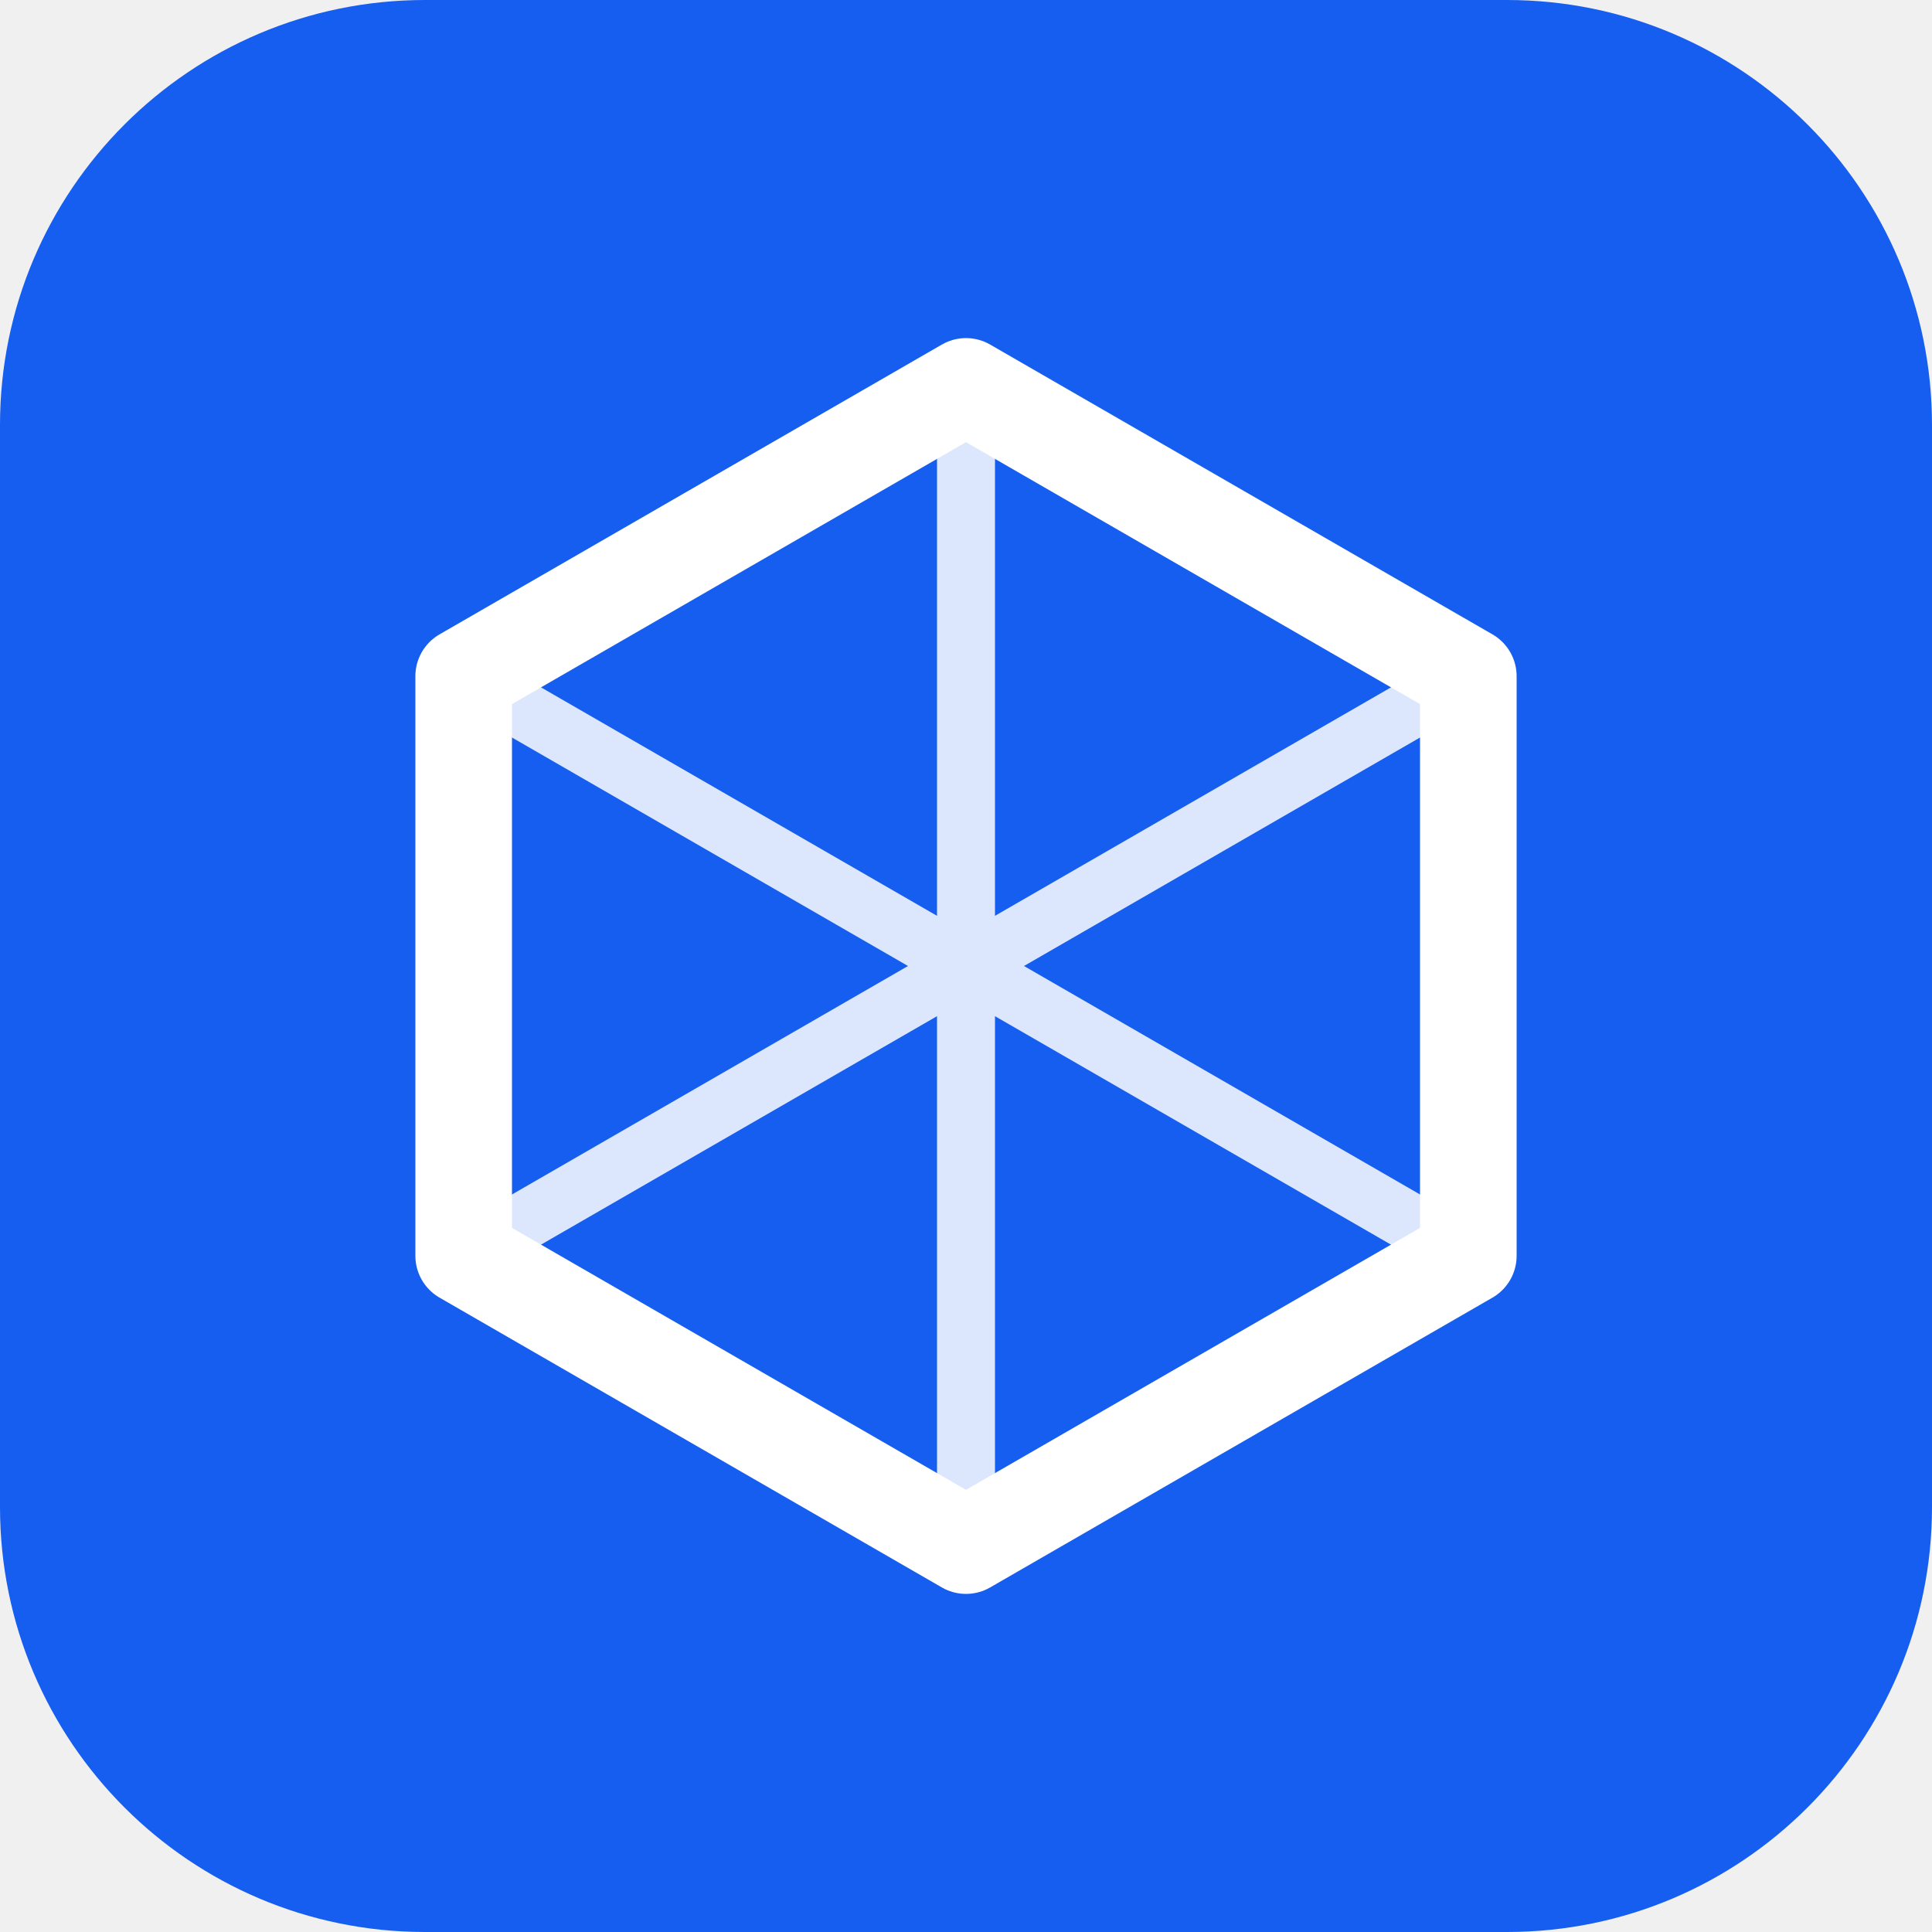
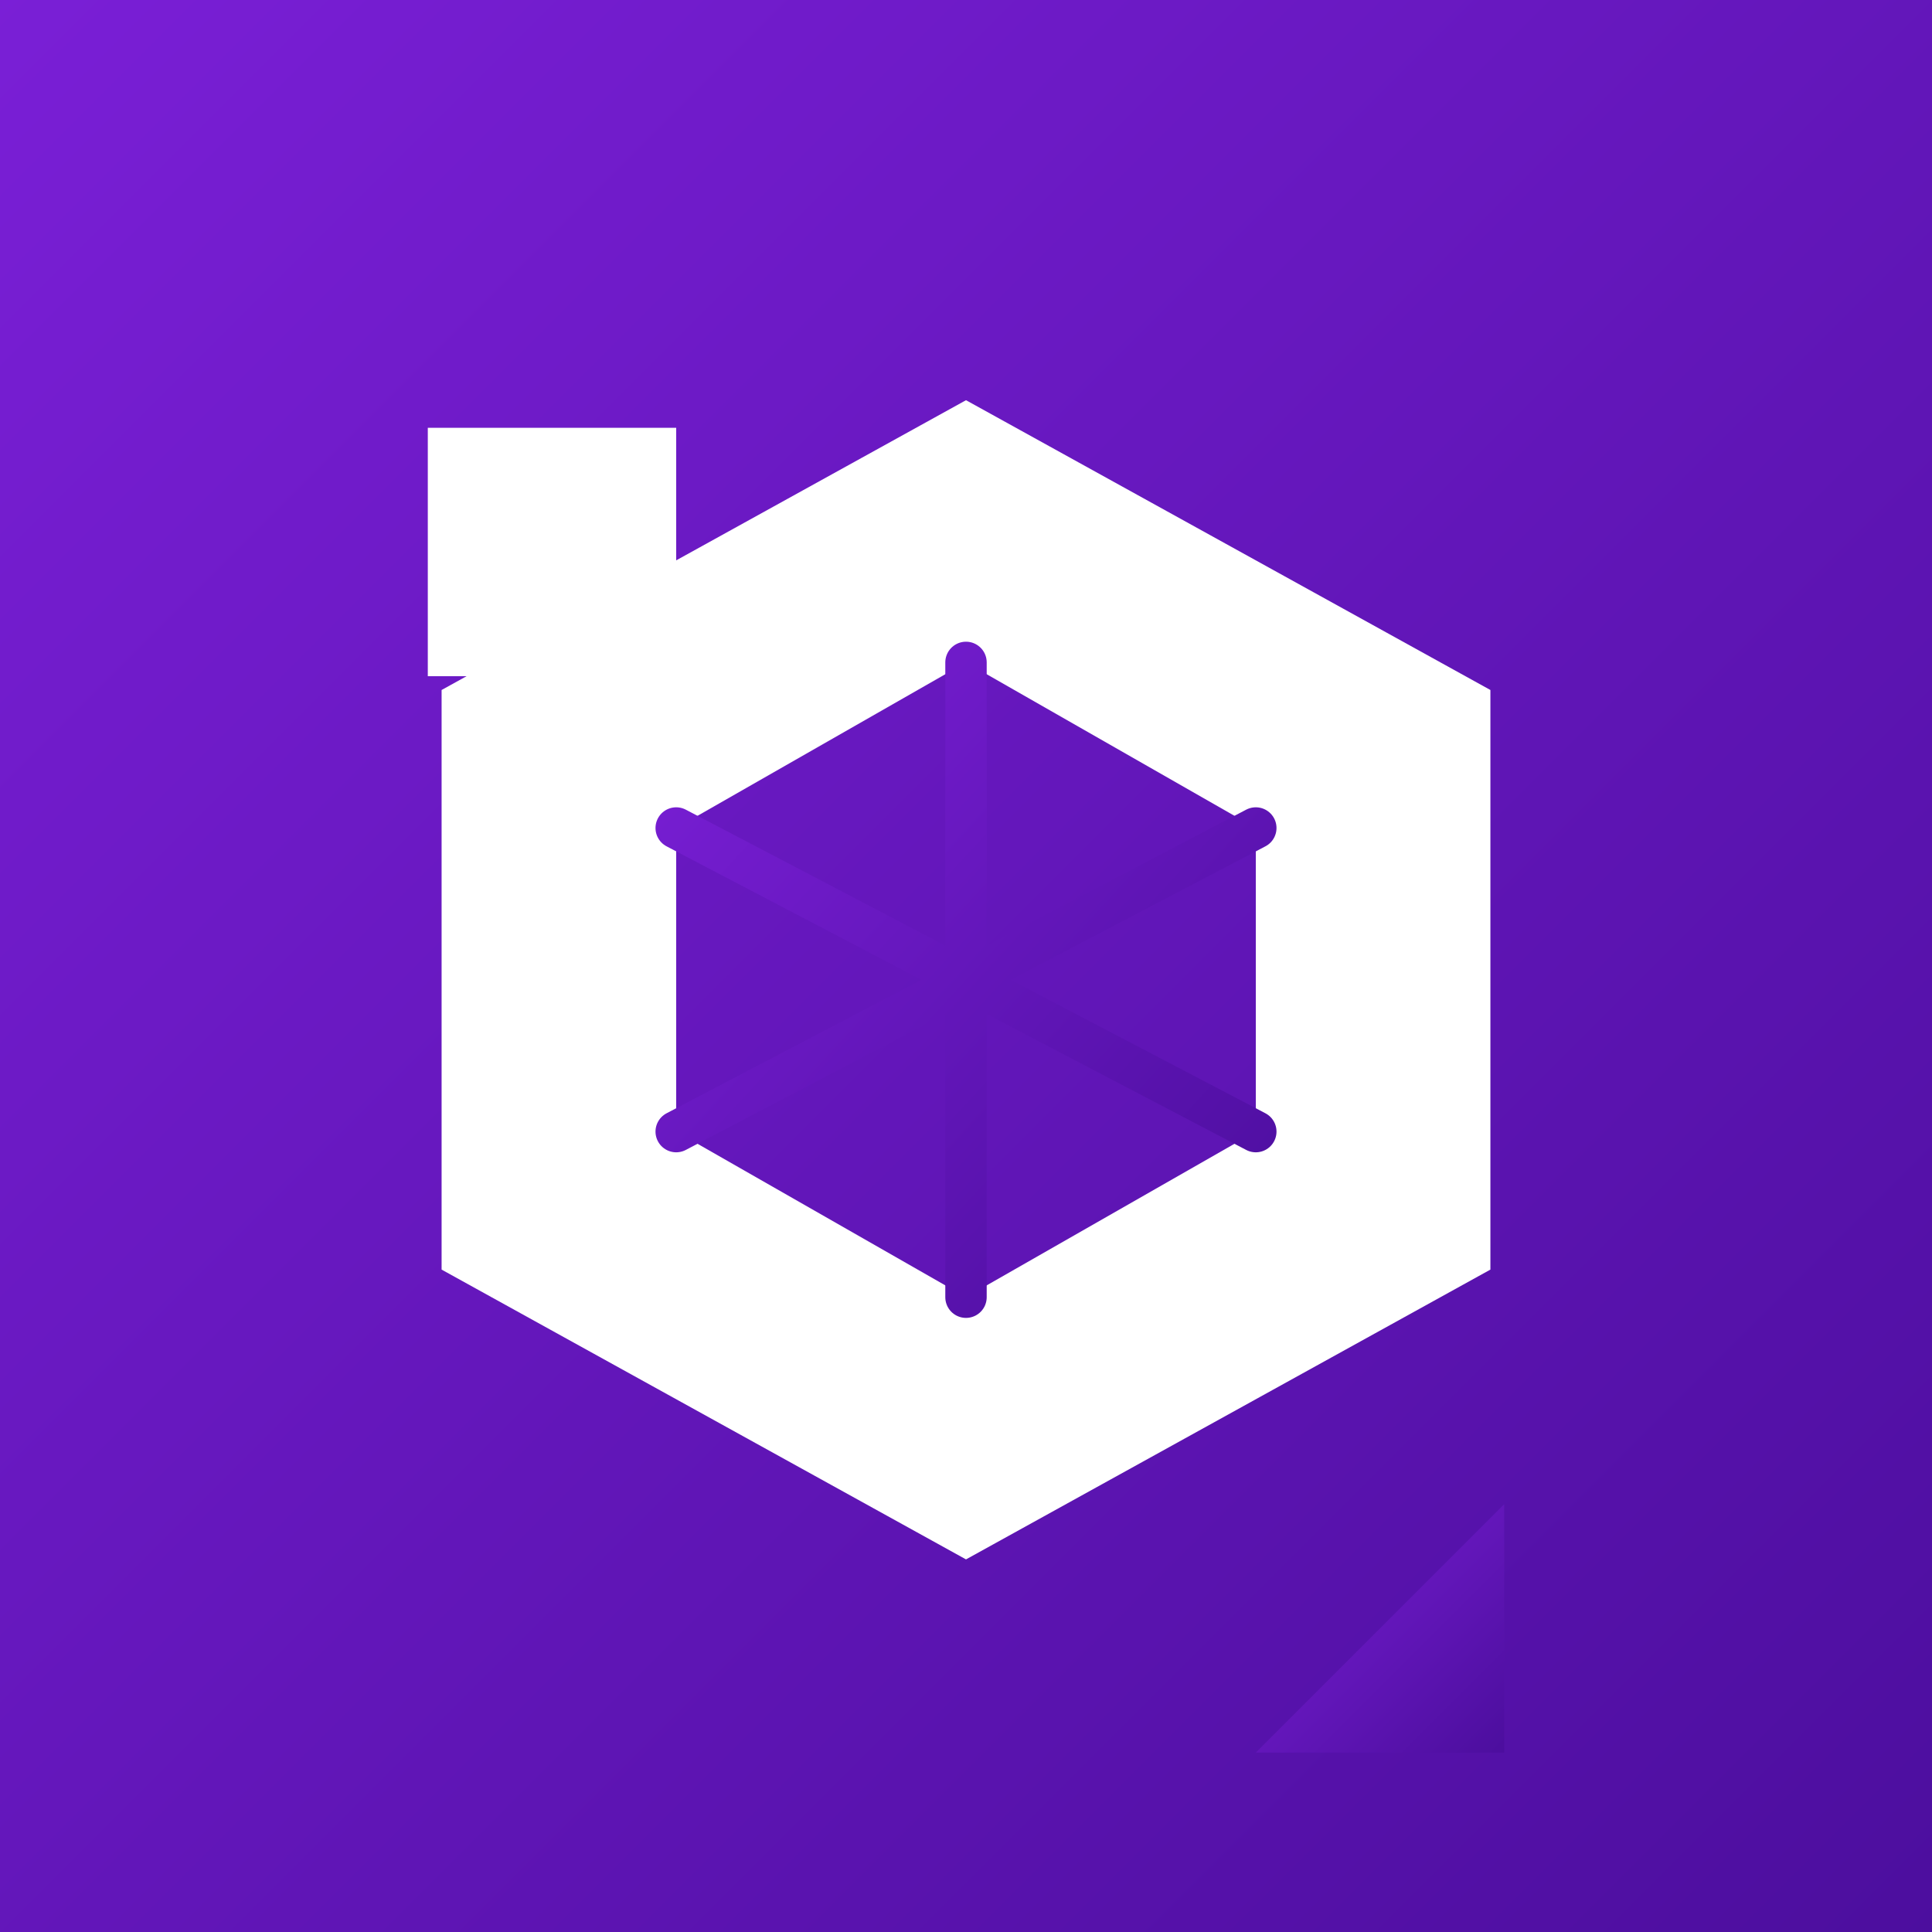
- <svg xmlns="http://www.w3.org/2000/svg" viewBox="0 0 100 100" role="img" aria-label="balta - Logotipo">
-   <rect width="100" height="100" rx="22" fill="#155EEF" />
-   <path d="M50 20 L76 35 V65 L50 80 L24 65 V35 Z" fill="none" stroke="#FFFFFF" stroke-width="5" stroke-linejoin="round" />
-   <path d="M50 20 V80 M24 35 L76 65 M76 35 L24 65" stroke="#FFFFFF" stroke-width="3" stroke-linejoin="round" stroke-linecap="round" opacity="0.85" />
+ <svg xmlns="http://www.w3.org/2000/svg" viewBox="0 0 280 280" role="img" aria-label="balta - Logotipo">
+   <defs>
+     <linearGradient id="balta-bg" x1="0%" y1="0%" x2="100%" y2="100%">
+       <stop offset="0%" stop-color="#7A1FD6" />
+       <stop offset="100%" stop-color="#4C0E9E" />
+     </linearGradient>
+   </defs>
+   <rect width="280" height="280" fill="url(#balta-bg)" />
+   <rect x="62" y="62" width="36" height="36" fill="#FFFFFF" />
+   <path d="M182 254 L218 254 L218 218 Z" fill="url(#balta-bg)" />
+   <path d="M140 58            L216 100 L216 184 L140 226            L64 184 L64 100 Z            M140 96            L182 120 L182 164 L140 188            L98 164 L98 120 Z" fill="#FFFFFF" fill-rule="evenodd" />
+   <path d="M140 96 V188 M98 120 L182 164 M182 120 L98 164" stroke="url(#balta-bg)" stroke-width="6" stroke-linecap="round" />
</svg>
